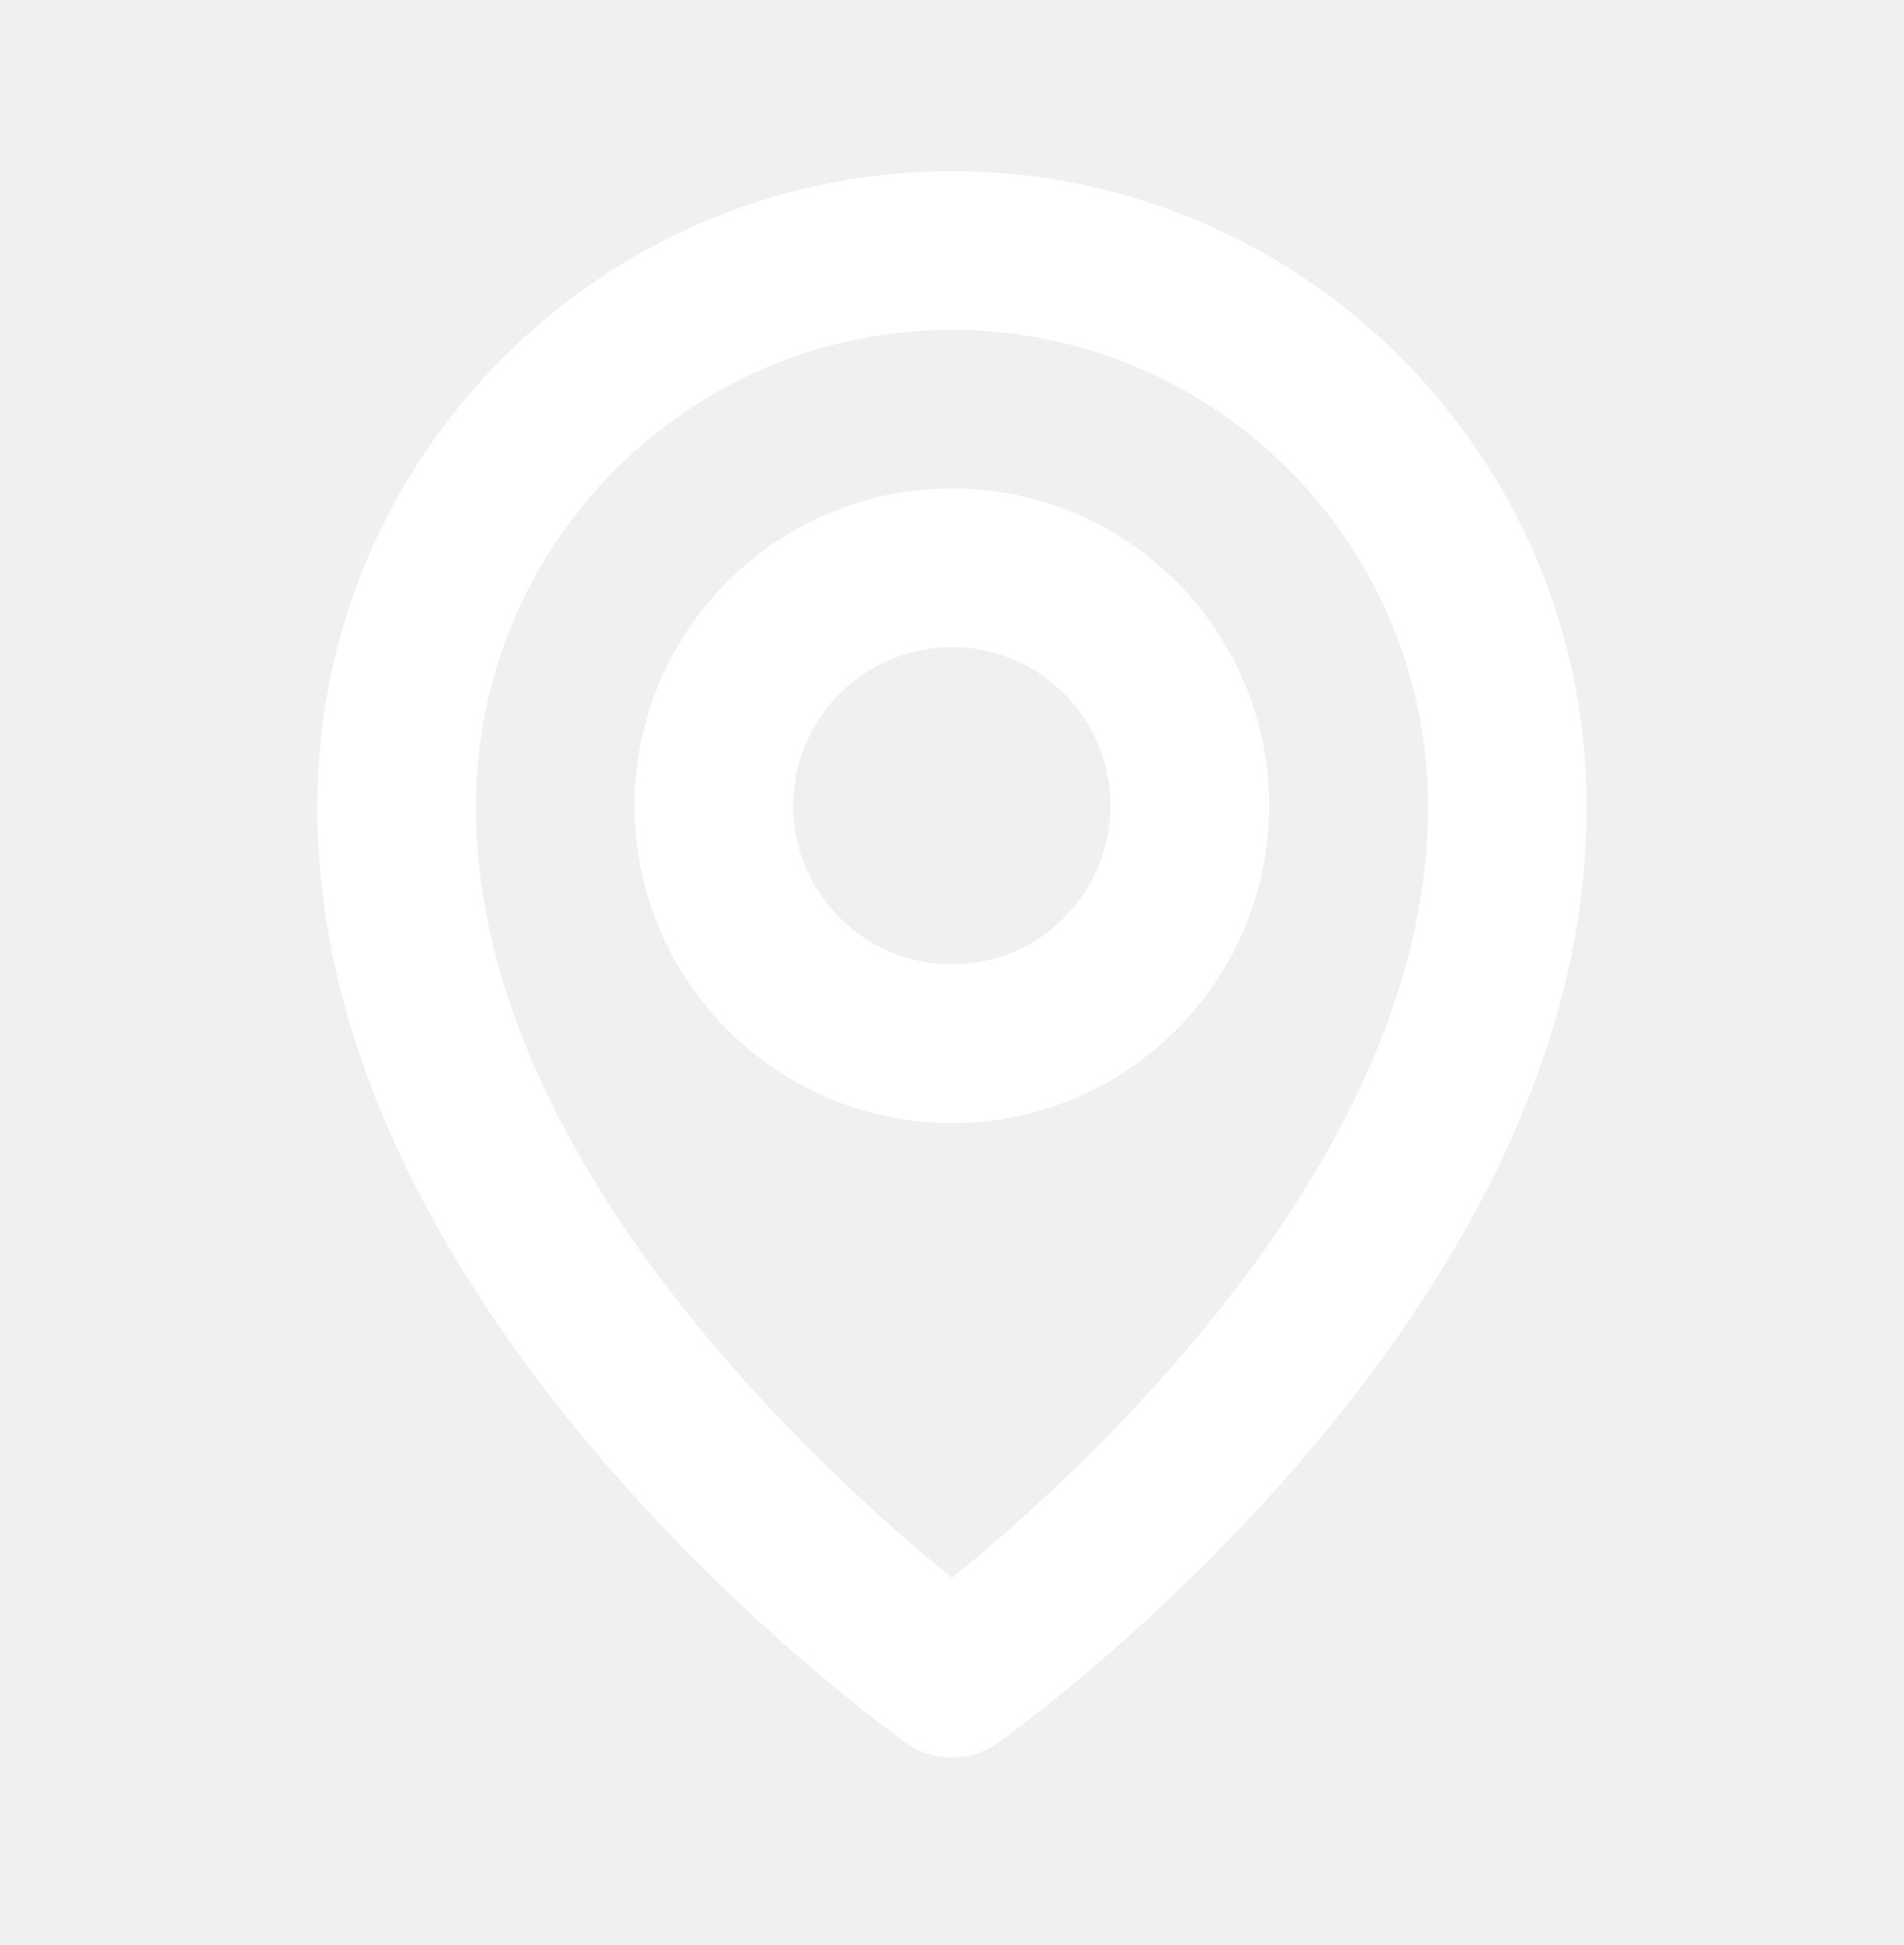
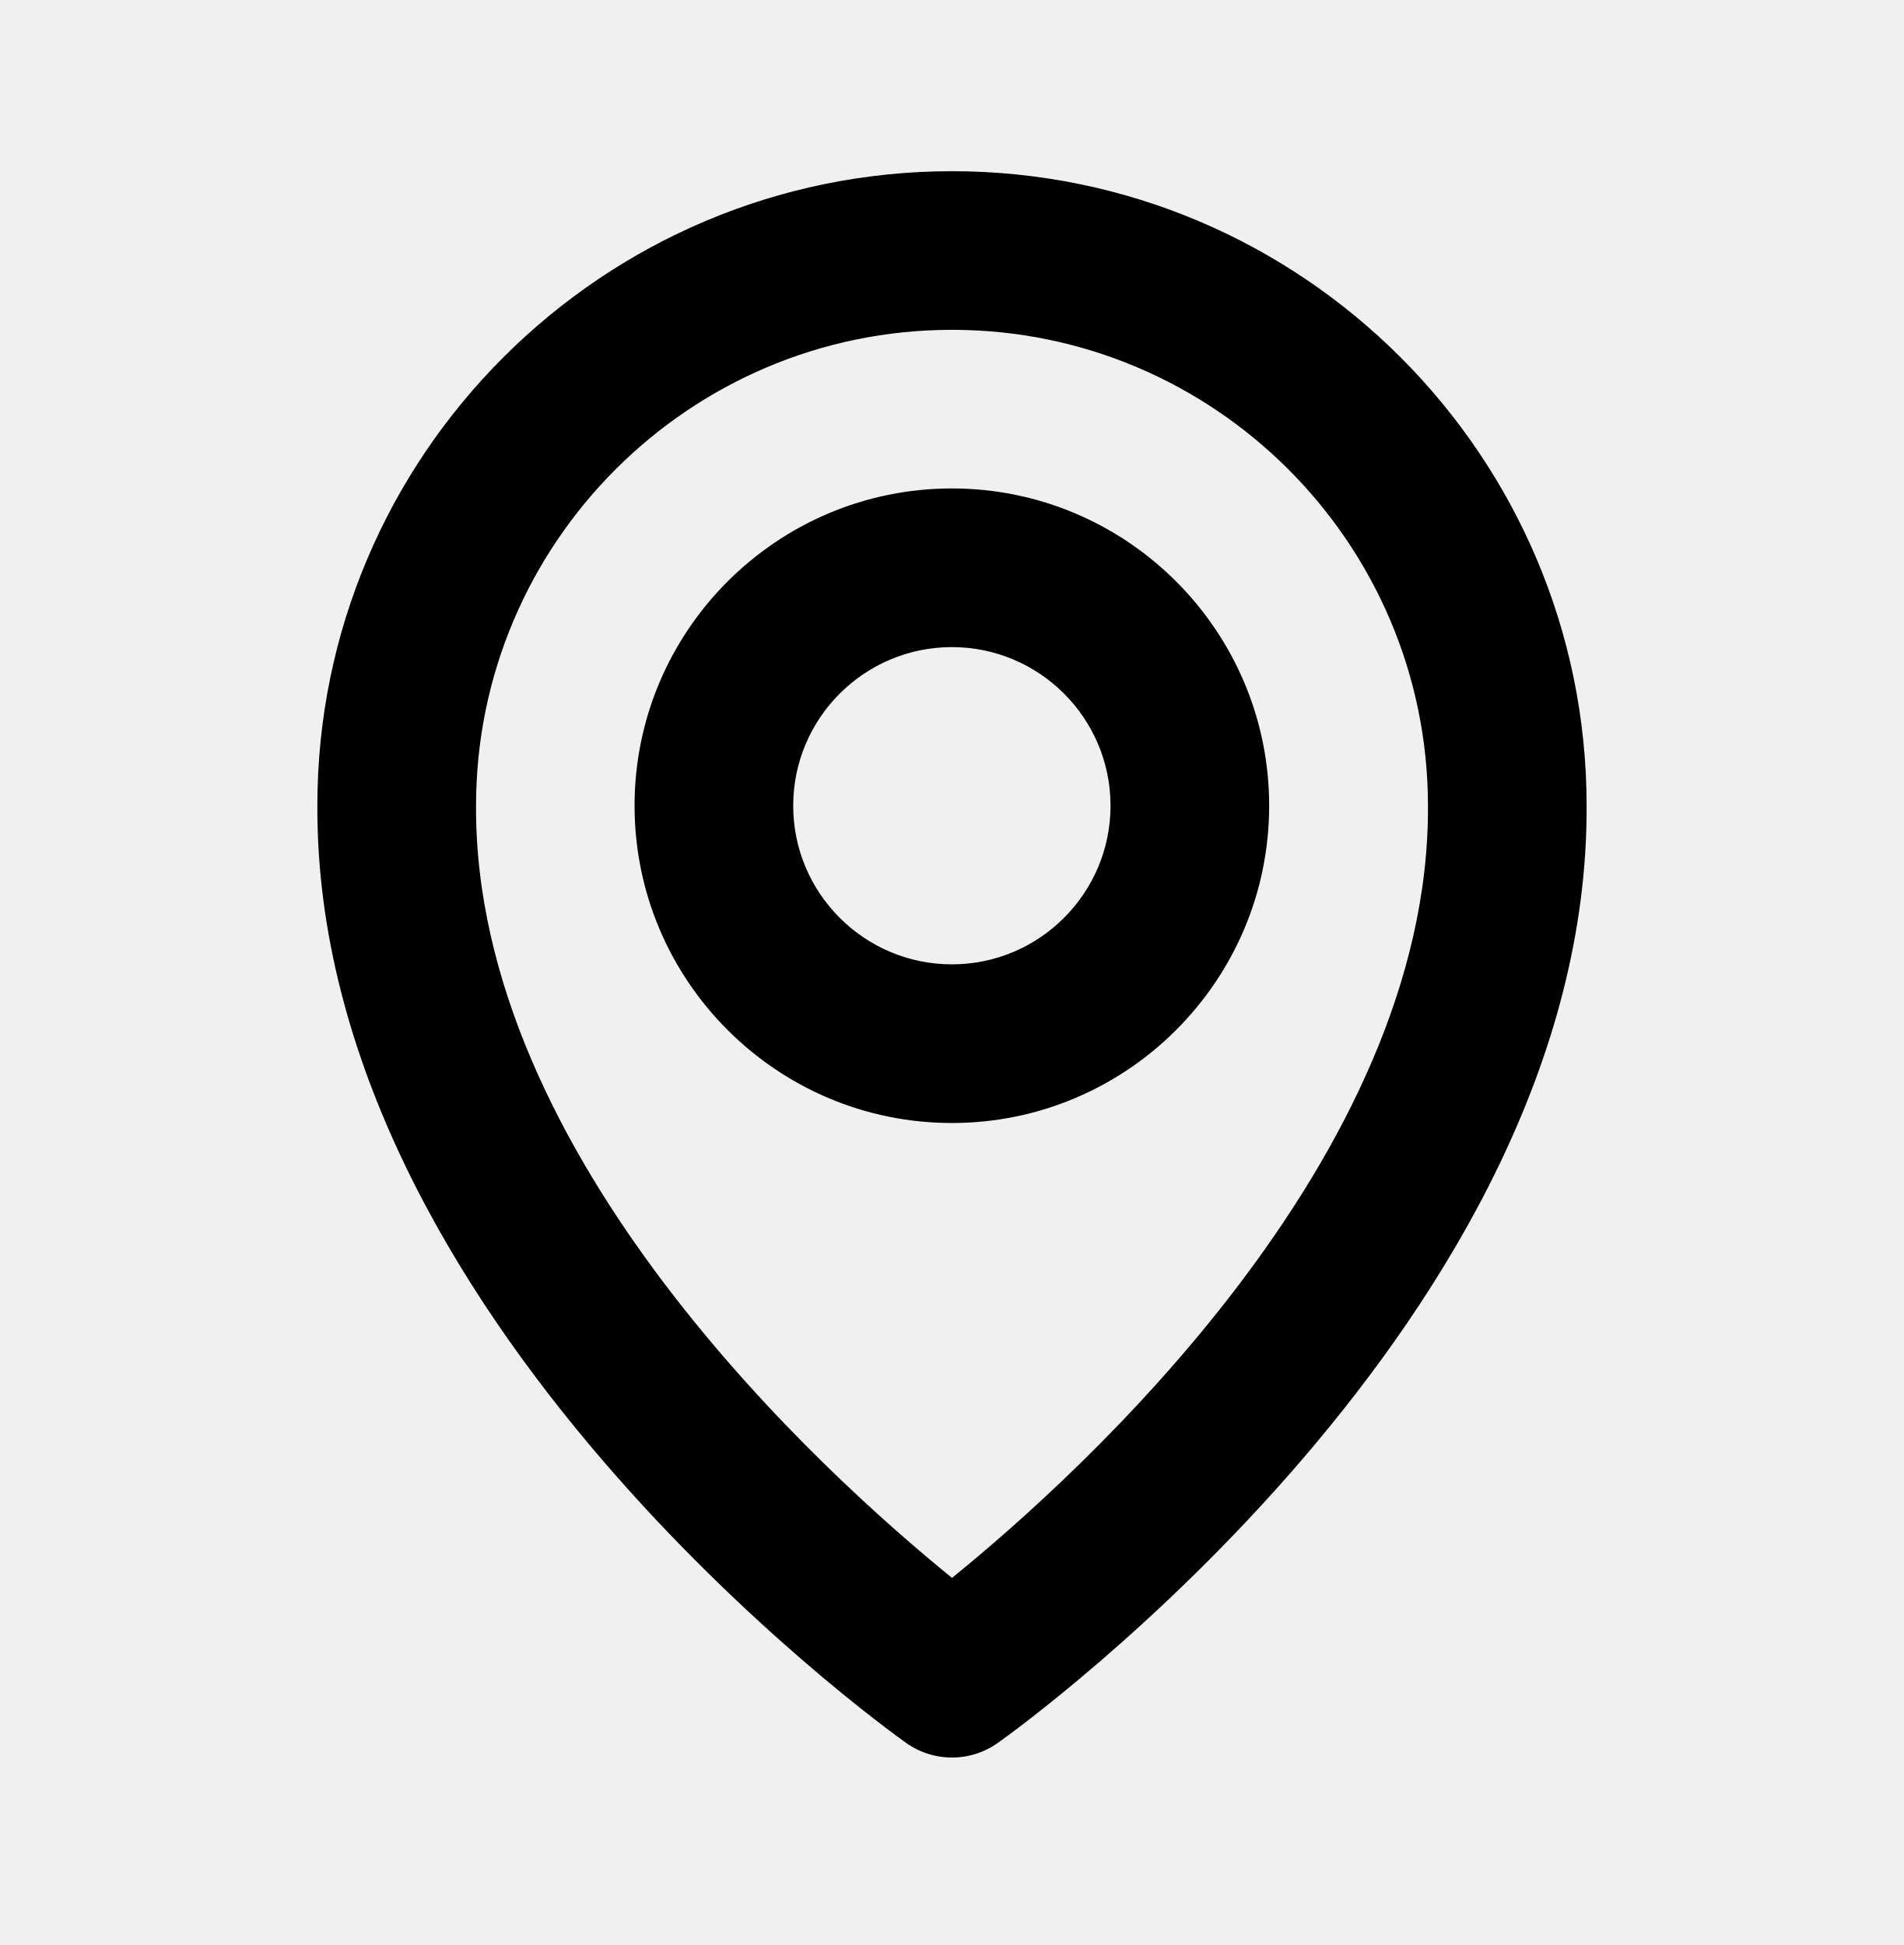
- <svg xmlns="http://www.w3.org/2000/svg" width="46" height="47" viewBox="0 0 46 47" fill="none">
-   <path d="M22.999 27.137C27.227 27.137 30.665 23.698 30.665 19.47C30.665 15.242 27.227 11.803 22.999 11.803C18.77 11.803 15.332 15.242 15.332 19.47C15.332 23.698 18.77 27.137 22.999 27.137ZM22.999 15.637C25.113 15.637 26.832 17.356 26.832 19.47C26.832 21.584 25.113 23.303 22.999 23.303C20.885 23.303 19.165 21.584 19.165 19.47C19.165 17.356 20.885 15.637 22.999 15.637Z" fill="white" />
-   <path d="M21.89 42.114C22.214 42.345 22.603 42.47 23.002 42.47C23.4 42.47 23.789 42.345 24.113 42.114C24.696 41.702 38.39 31.813 38.335 19.47C38.335 11.016 31.456 4.137 23.002 4.137C14.547 4.137 7.668 11.016 7.668 19.46C7.613 31.813 21.307 41.702 21.89 42.114ZM23.002 7.97C29.344 7.97 34.502 13.128 34.502 19.48C34.542 27.986 26.091 35.624 23.002 38.129C19.914 35.622 11.461 27.982 11.502 19.47C11.502 13.128 16.659 7.97 23.002 7.97Z" fill="white" />
+ <svg xmlns="http://www.w3.org/2000/svg" width="46" height="47" viewBox="0 0 46 47">
+   <path d="M22.999 27.137C27.227 27.137 30.665 23.698 30.665 19.47C30.665 15.242 27.227 11.803 22.999 11.803C18.77 11.803 15.332 15.242 15.332 19.47C15.332 23.698 18.77 27.137 22.999 27.137ZM22.999 15.637C25.113 15.637 26.832 17.356 26.832 19.47C26.832 21.584 25.113 23.303 22.999 23.303C20.885 23.303 19.165 21.584 19.165 19.47C19.165 17.356 20.885 15.637 22.999 15.637Z" />
+   <path d="M21.89 42.114C22.214 42.345 22.603 42.47 23.002 42.47C23.4 42.47 23.789 42.345 24.113 42.114C24.696 41.702 38.39 31.813 38.335 19.47C38.335 11.016 31.456 4.137 23.002 4.137C14.547 4.137 7.668 11.016 7.668 19.46C7.613 31.813 21.307 41.702 21.89 42.114ZM23.002 7.97C29.344 7.97 34.502 13.128 34.502 19.48C34.542 27.986 26.091 35.624 23.002 38.129C19.914 35.622 11.461 27.982 11.502 19.47C11.502 13.128 16.659 7.97 23.002 7.97Z" />
</svg>
